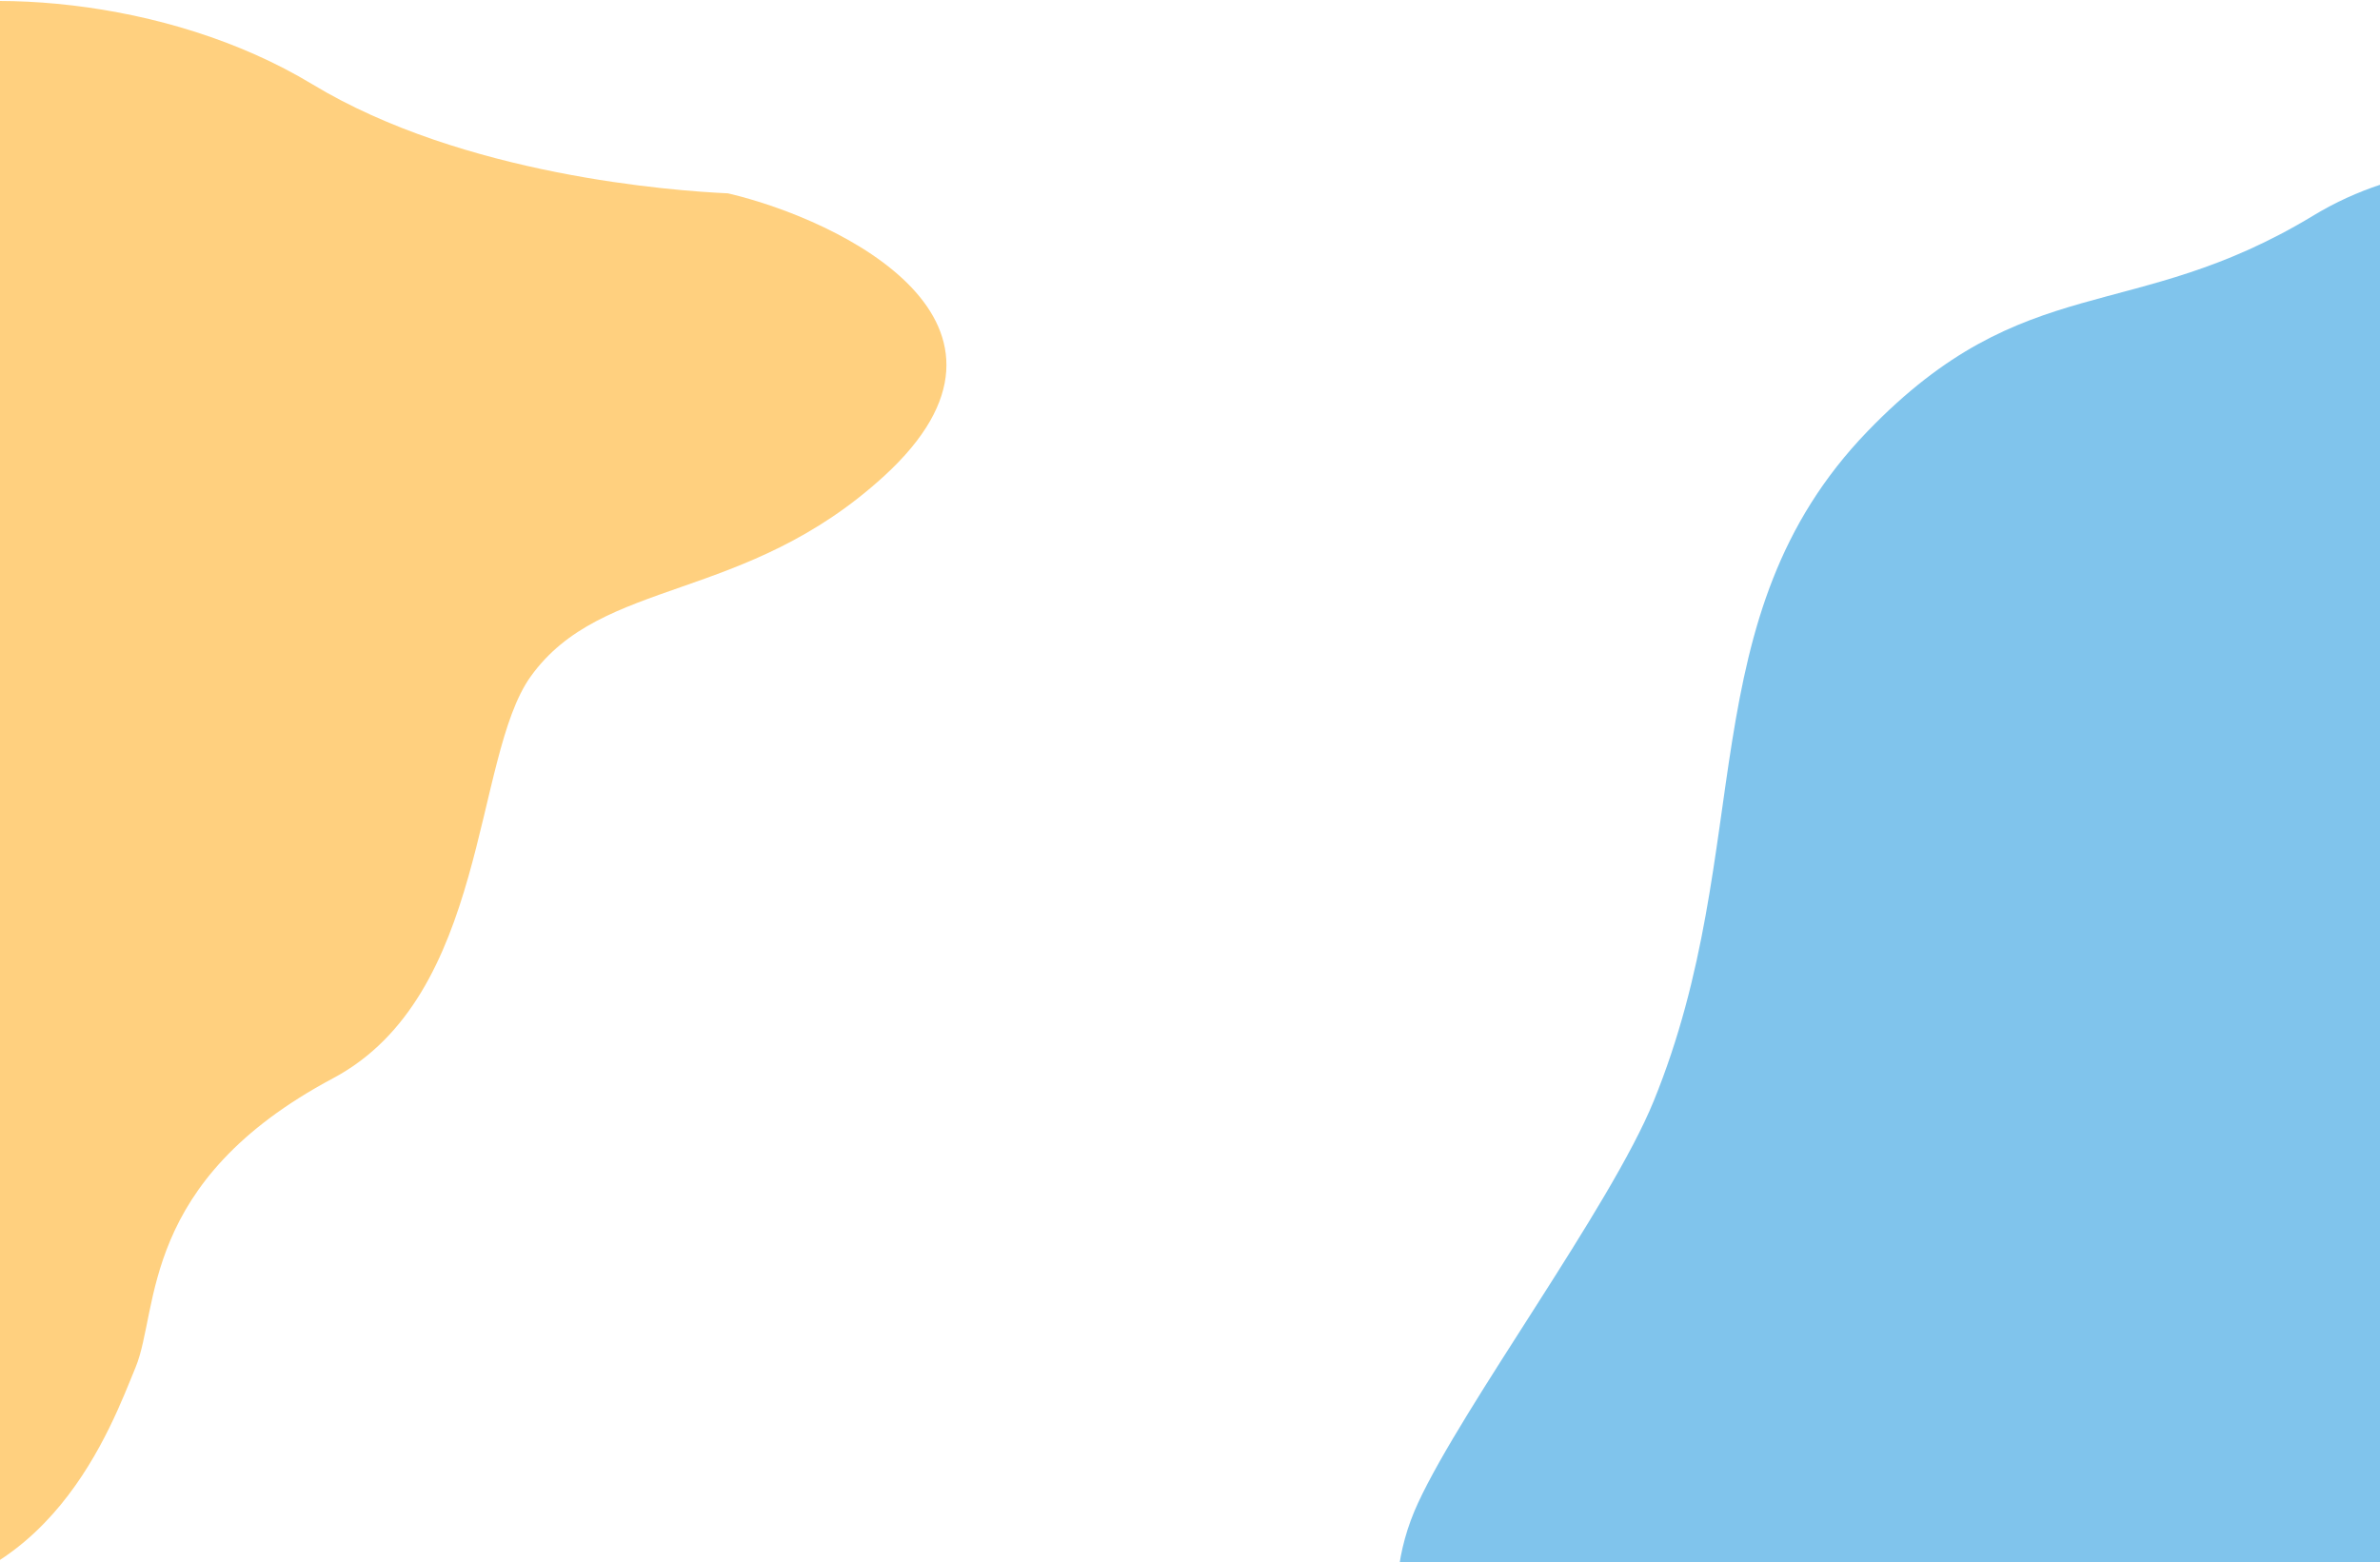
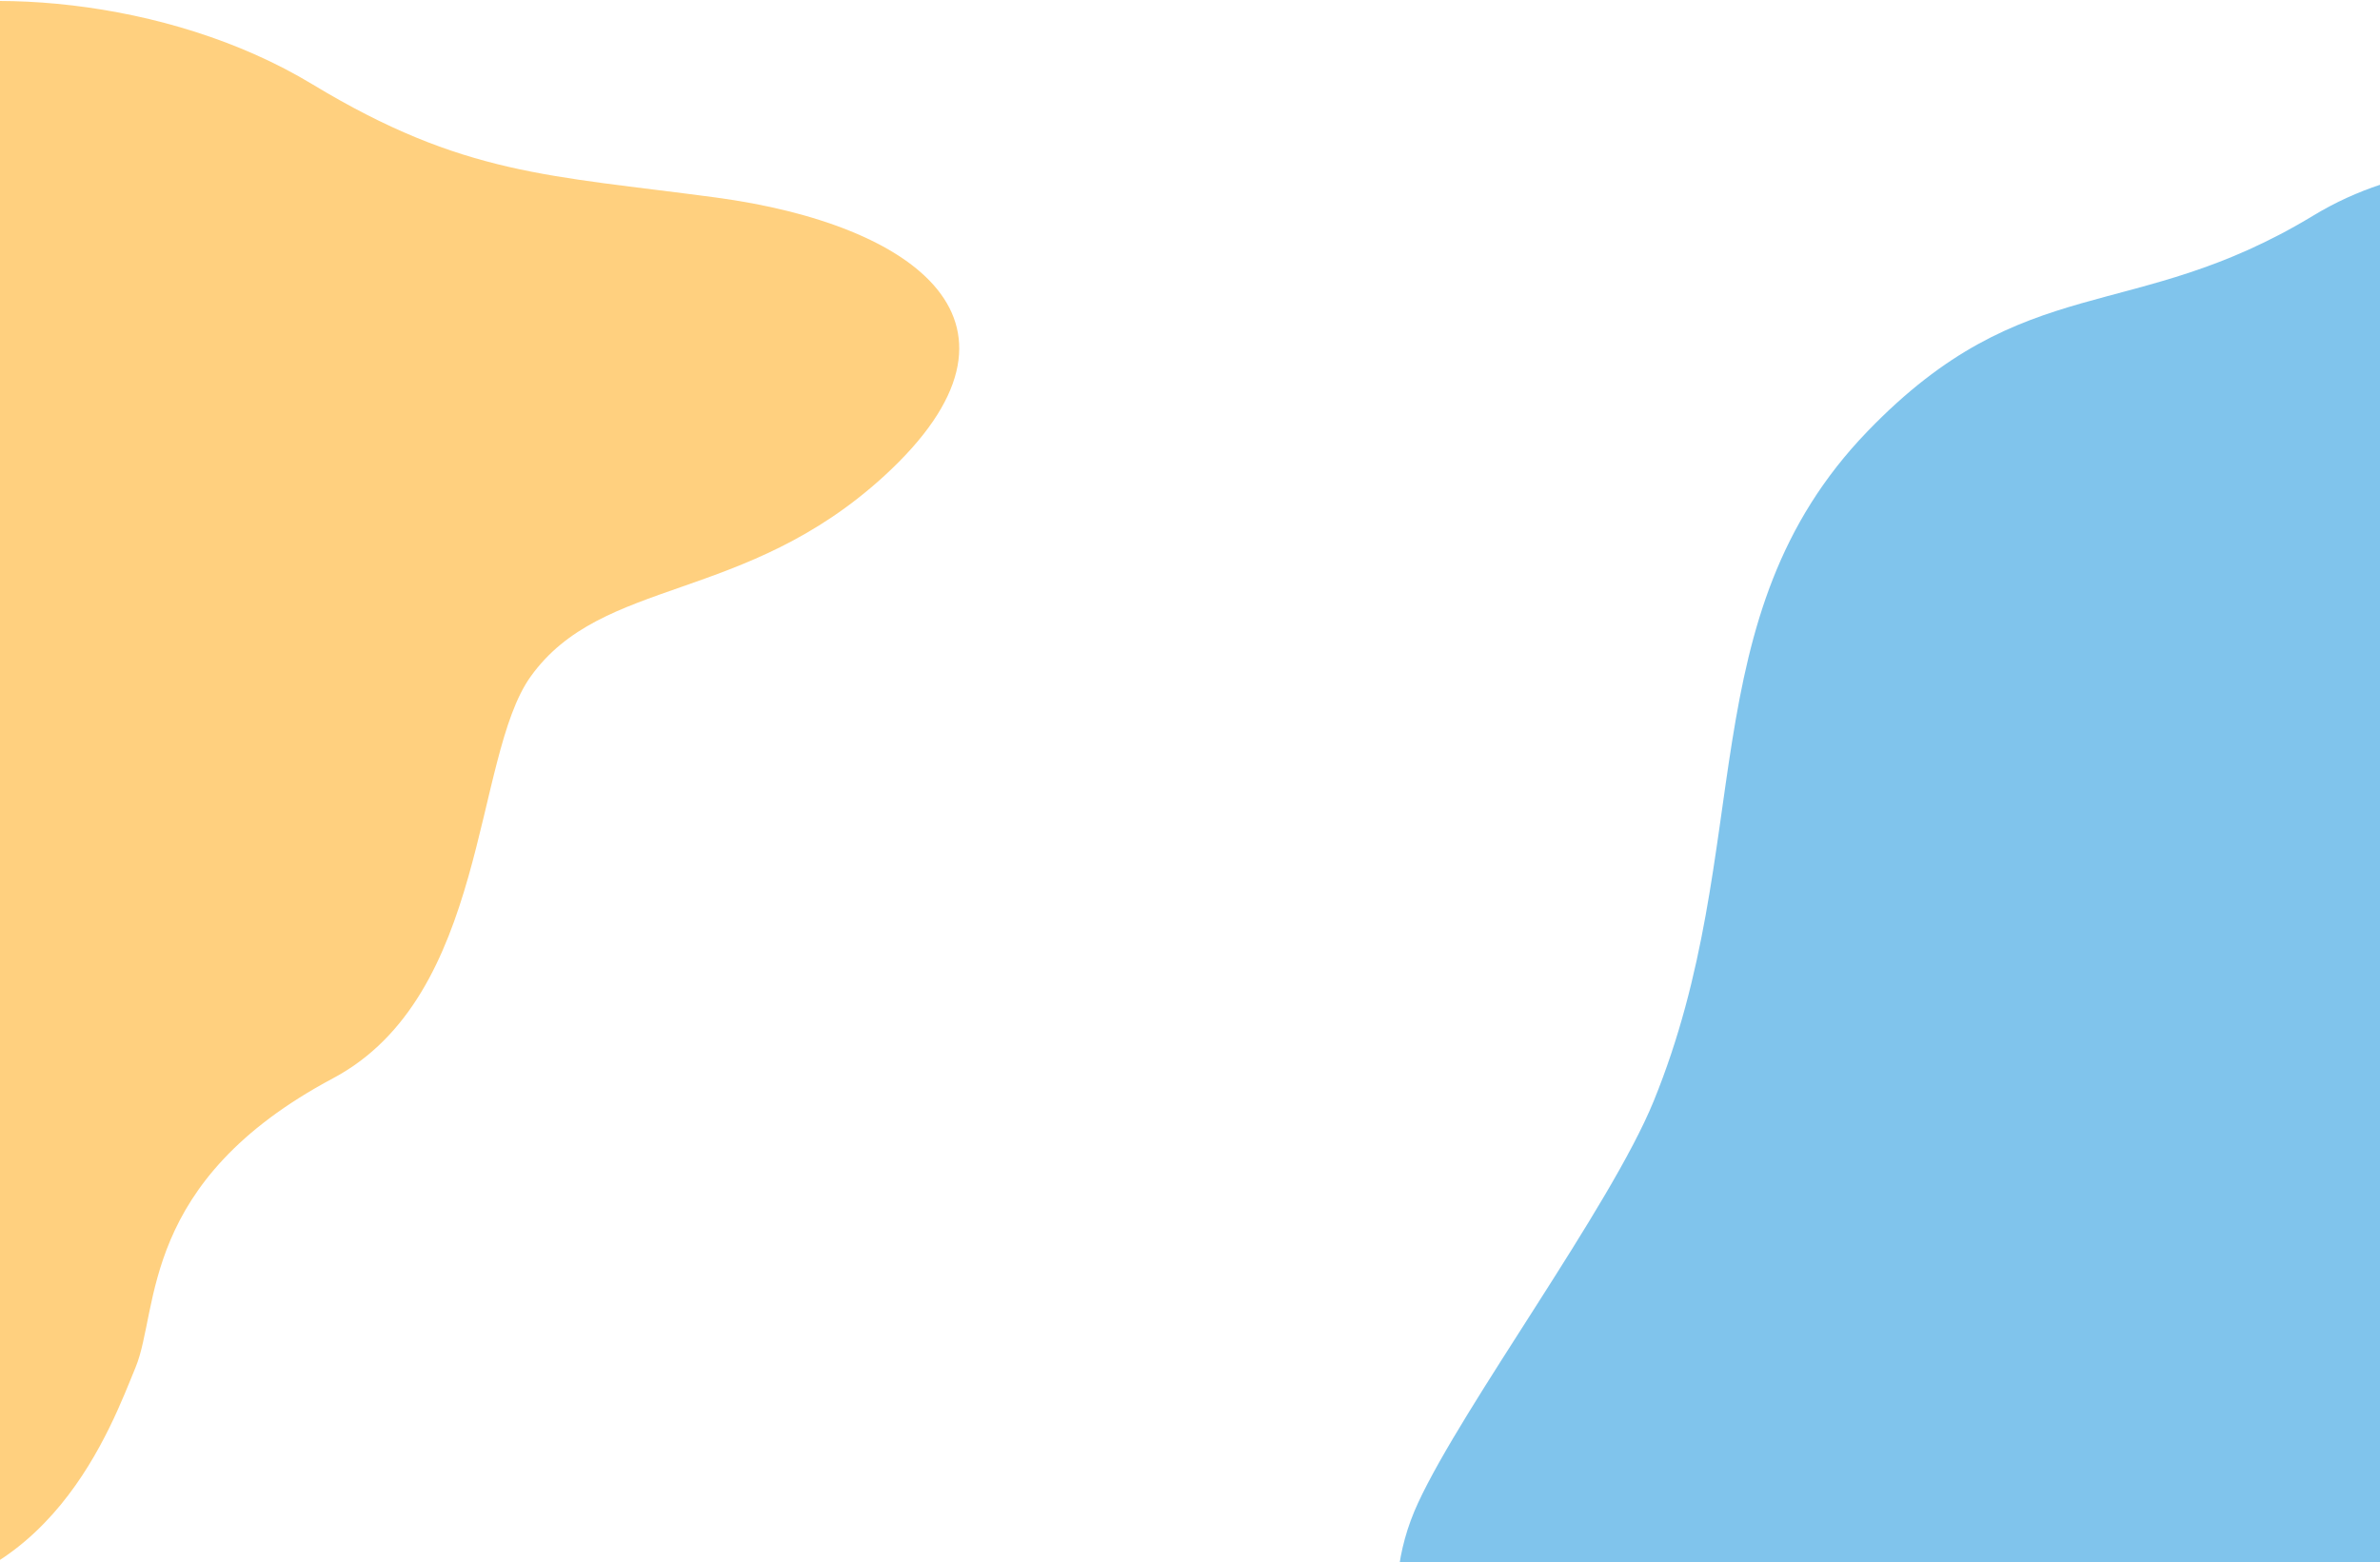
<svg xmlns="http://www.w3.org/2000/svg" width="1440" height="945" viewBox="0 0 1440 945" fill="none">
  <path opacity="0.5" d="M1130 260.926C1021.32 373.523 1063.36 512.426 1000.5 666.426C974.378 730.426 885.423 850.186 858 909.426C804.5 1025 929.32 1146.1 1019.86 1235.47C1063.03 1278.1 1112.22 1316.14 1168.33 1330.1C1211.48 1340.83 1256.09 1336.74 1299.87 1332.5L2066.88 1259.22C2152.52 1251.03 2247.23 1237.84 2301.74 1165.27C2339.31 1115.31 2349.5 1047.07 2357.4 982.128C2367.1 902.33 2374.41 816.013 2338.62 744.781C2297.72 663.278 2211.92 623.723 2154.03 555.788C2060.11 445.737 2042.96 266.053 1929.32 182.292C1876.27 143.2 1810.62 132.622 1747.51 130.539C1628.53 126.591 1507 65.426 1399.5 130.539C1289.9 196.923 1225.56 161.926 1130 260.926Z" fill="#018ADA" />
-   <path opacity="0.5" d="M189 51C100.5 -2.5 -19.083 -9.697 -82.5 12C-111.589 26.633 -155.409 131.752 -193.459 348.921C-241.022 620.383 -157.56 967.5 -82.5 967.5C30.5 967.5 67.5 862.5 82 827.5C96.5 792.5 84.041 715.067 201.5 652.5C295.467 602.446 286 458.5 321 409.5C364.271 348.921 450.5 365.421 535 288C635.843 195.605 509.707 133.315 440.5 117C407.551 115.486 280.59 106.368 189 51Z" fill="#FFA200" />
+   <path opacity="0.5" d="M189 51C100.5 -2.5 -19.083 -9.697 -82.5 12C-111.589 26.633 -155.409 131.752 -193.459 348.921C-241.022 620.383 -157.56 967.5 -82.5 967.5C30.5 967.5 67.5 862.5 82 827.5C96.5 792.5 84.041 715.067 201.5 652.5C295.467 602.446 286 458.5 321 409.5C364.271 348.921 450.5 365.421 535 288C635.843 195.605 553.914 135.742 433 119.5C332.5 106 280.59 106.368 189 51Z" fill="#FFA200" />
</svg>
